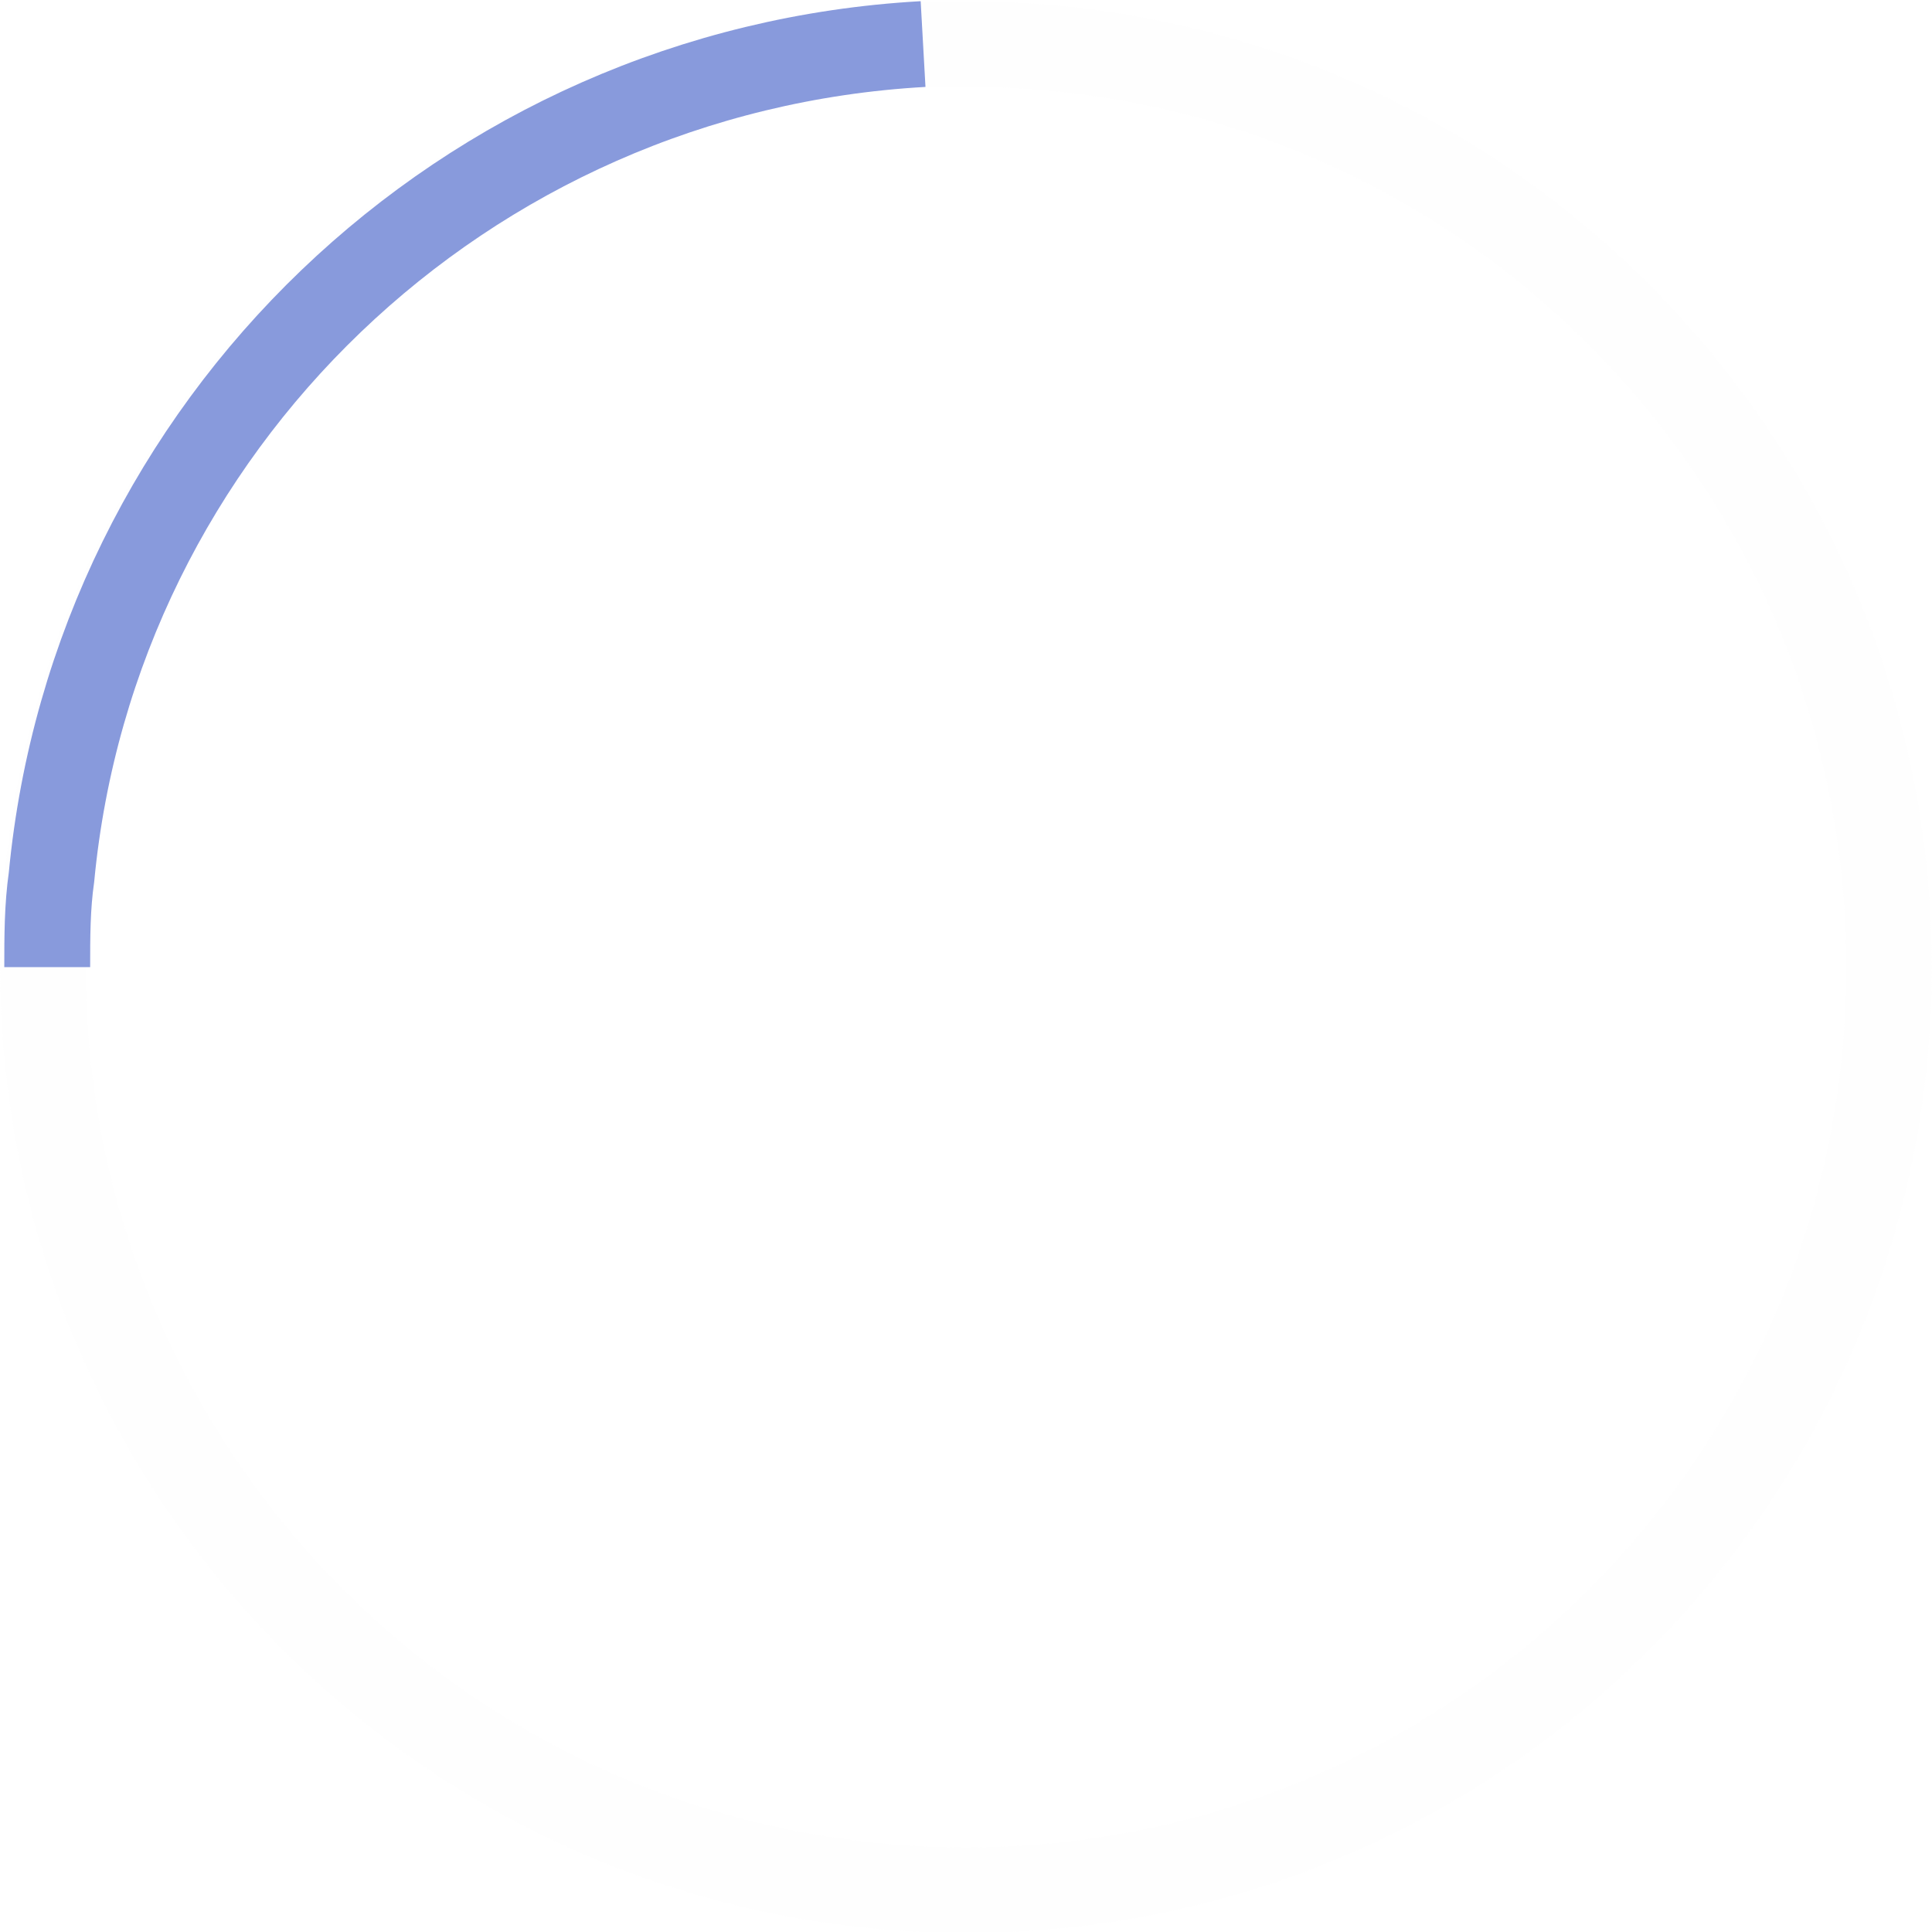
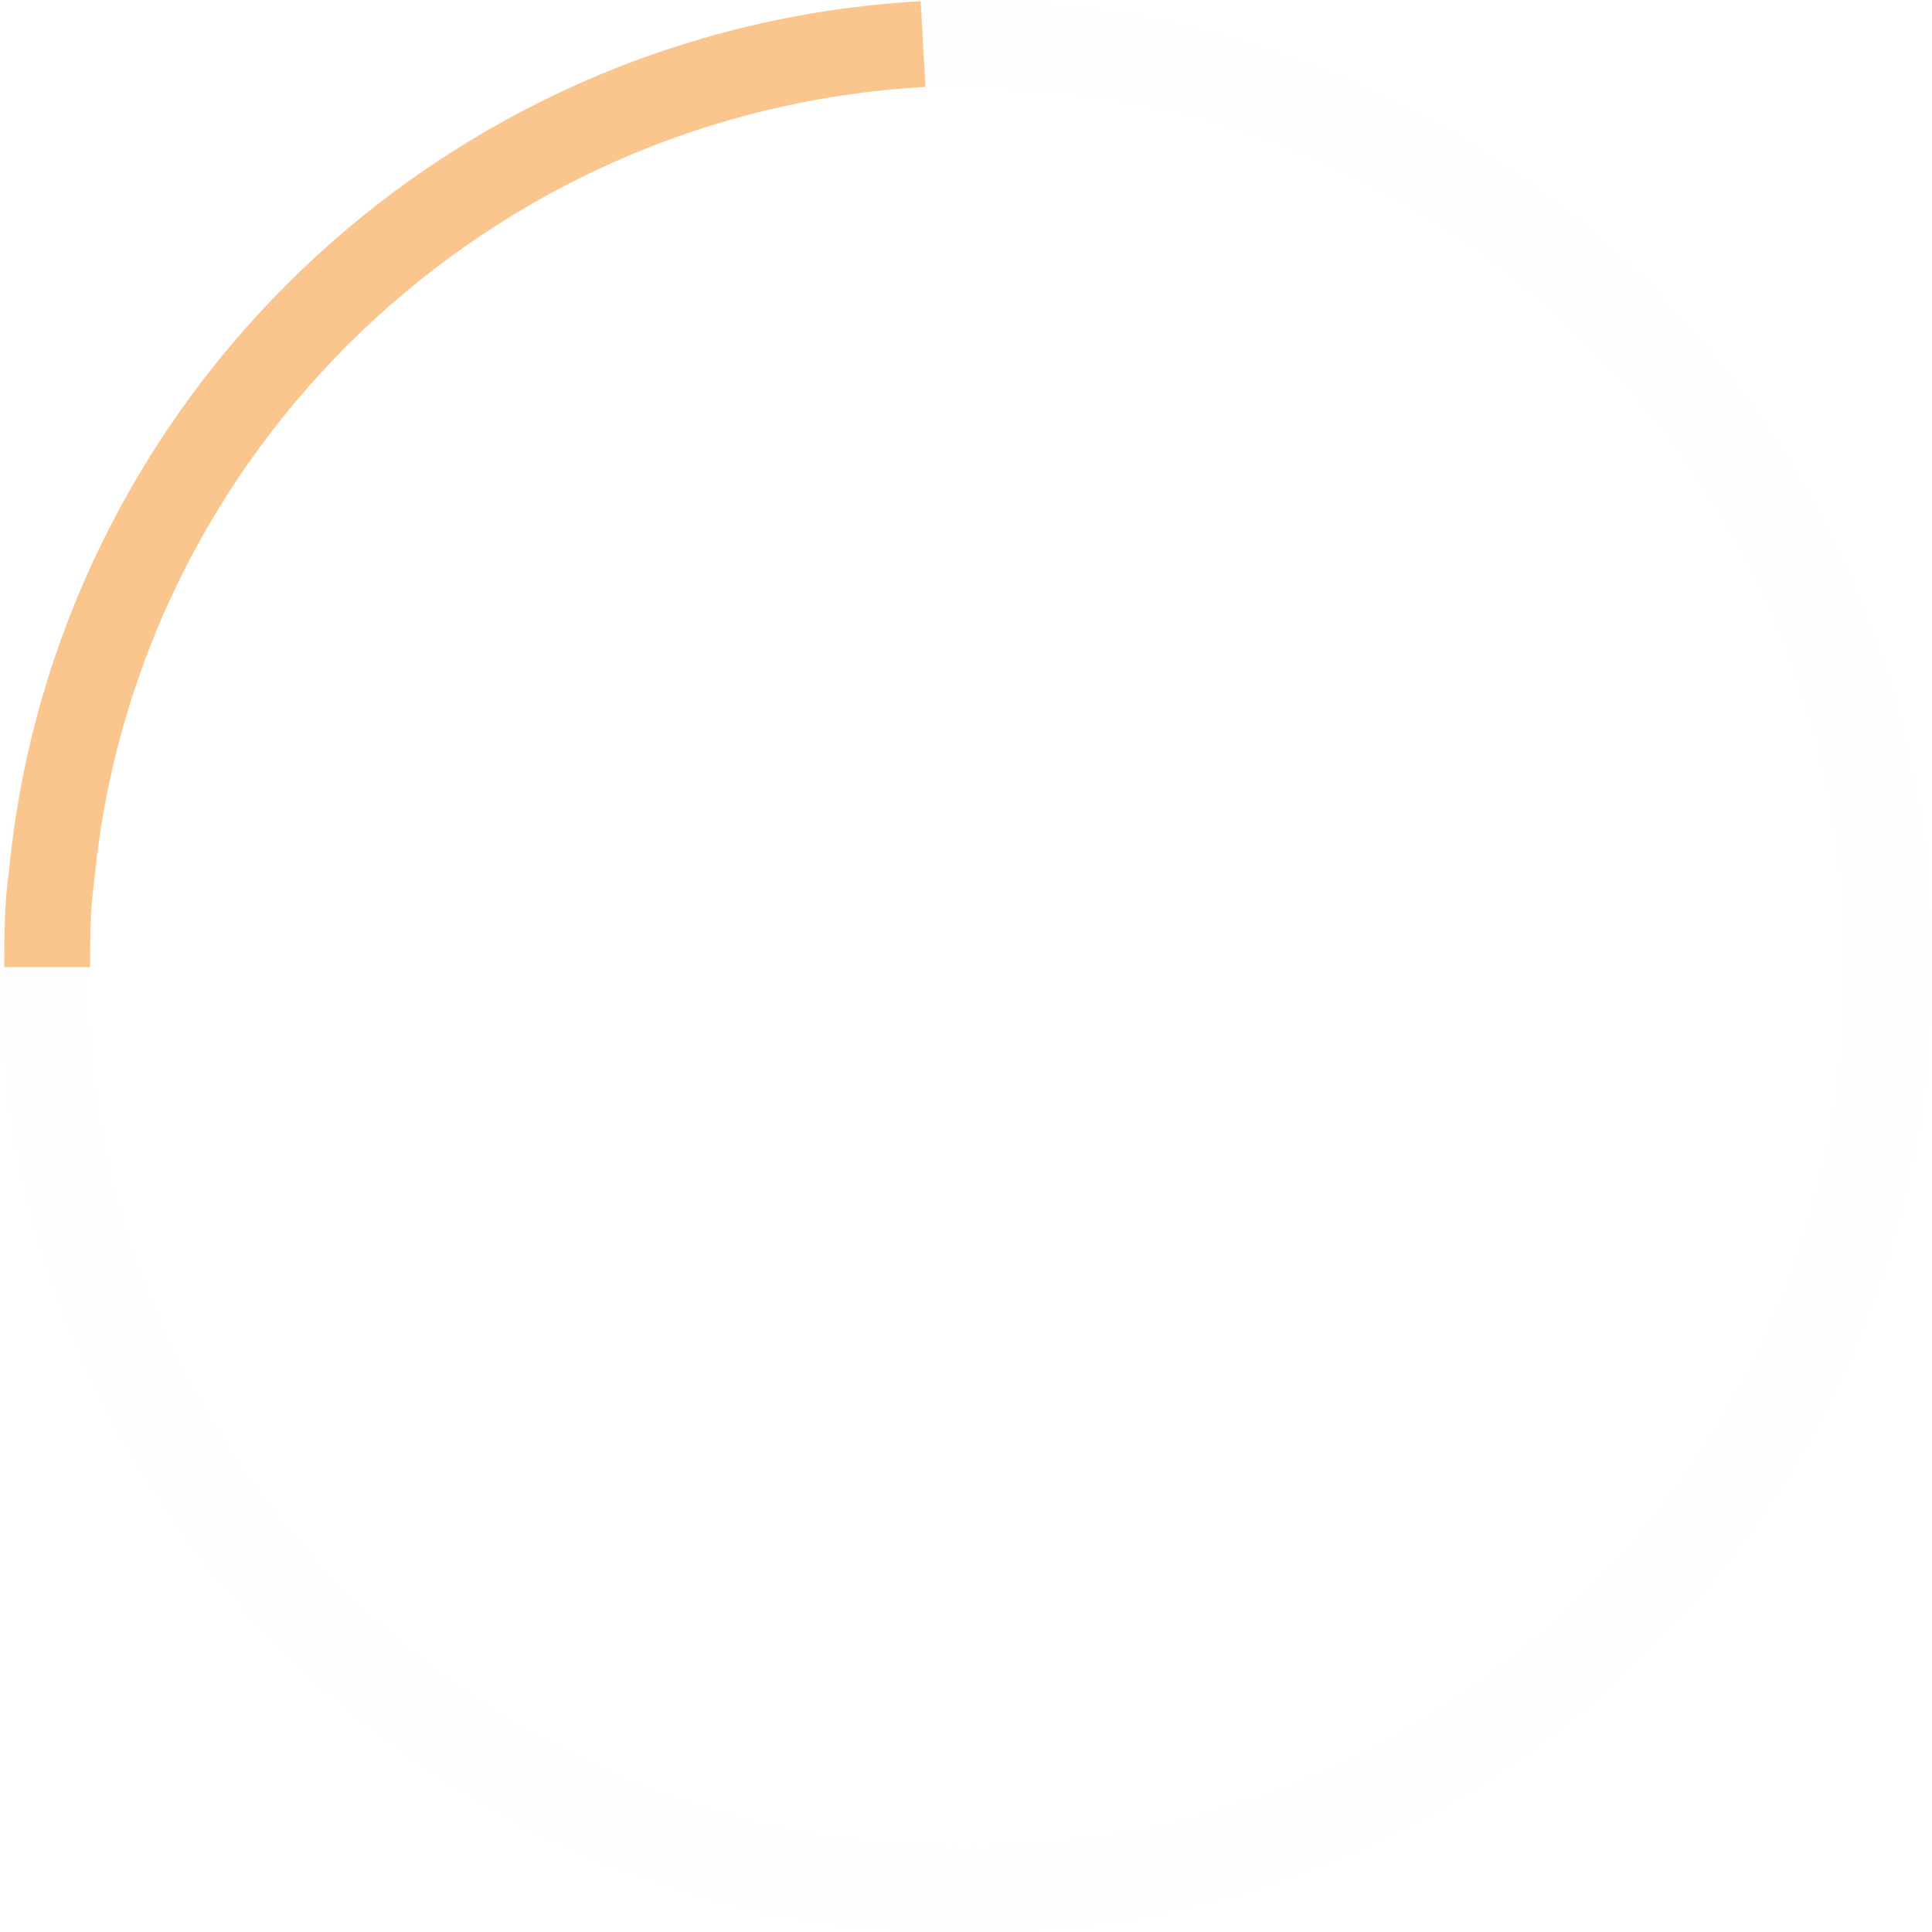
<svg xmlns="http://www.w3.org/2000/svg" version="1.1" id="Layer_1" x="0px" y="0px" viewBox="0 0 45 45" style="enable-background:new 0 0 45 45;" xml:space="preserve">
  <style type="text/css">
	.st0{opacity:0.5;}
	.st1{fill:none;}
	.st2{fill:none;stroke:#FEFEFE;stroke-width:2;}
- 	.st3{fill:none;stroke:#1235ba;stroke-width:2;}
+ 	.st3{fill:none;stroke:#f78e1e;stroke-width:2;}
</style>
  <g id="Loader" transform="translate(-377 -410.974)">
    <g id="Ellipse_5" transform="translate(377 411)" class="st0">
      <circle class="st1" cx="22.5" cy="22.5" r="22.5" />
      <circle class="st2" cx="22.5" cy="22.5" r="21.5" />
    </g>
  </g>
  <g id="Loader_1_" transform="translate(-377 -410.974)">
    <g id="Ellipse_5_1_" transform="translate(377 411)" class="st0">
      <circle class="st1" cx="22.6" cy="22.5" r="22.5" />
      <path class="st3" d="M1.1,22.5c0-0.7,0-1.4,0.1-2.1C2.2,9.9,10.8,1.6,21.5,1" />
    </g>
  </g>
</svg>
